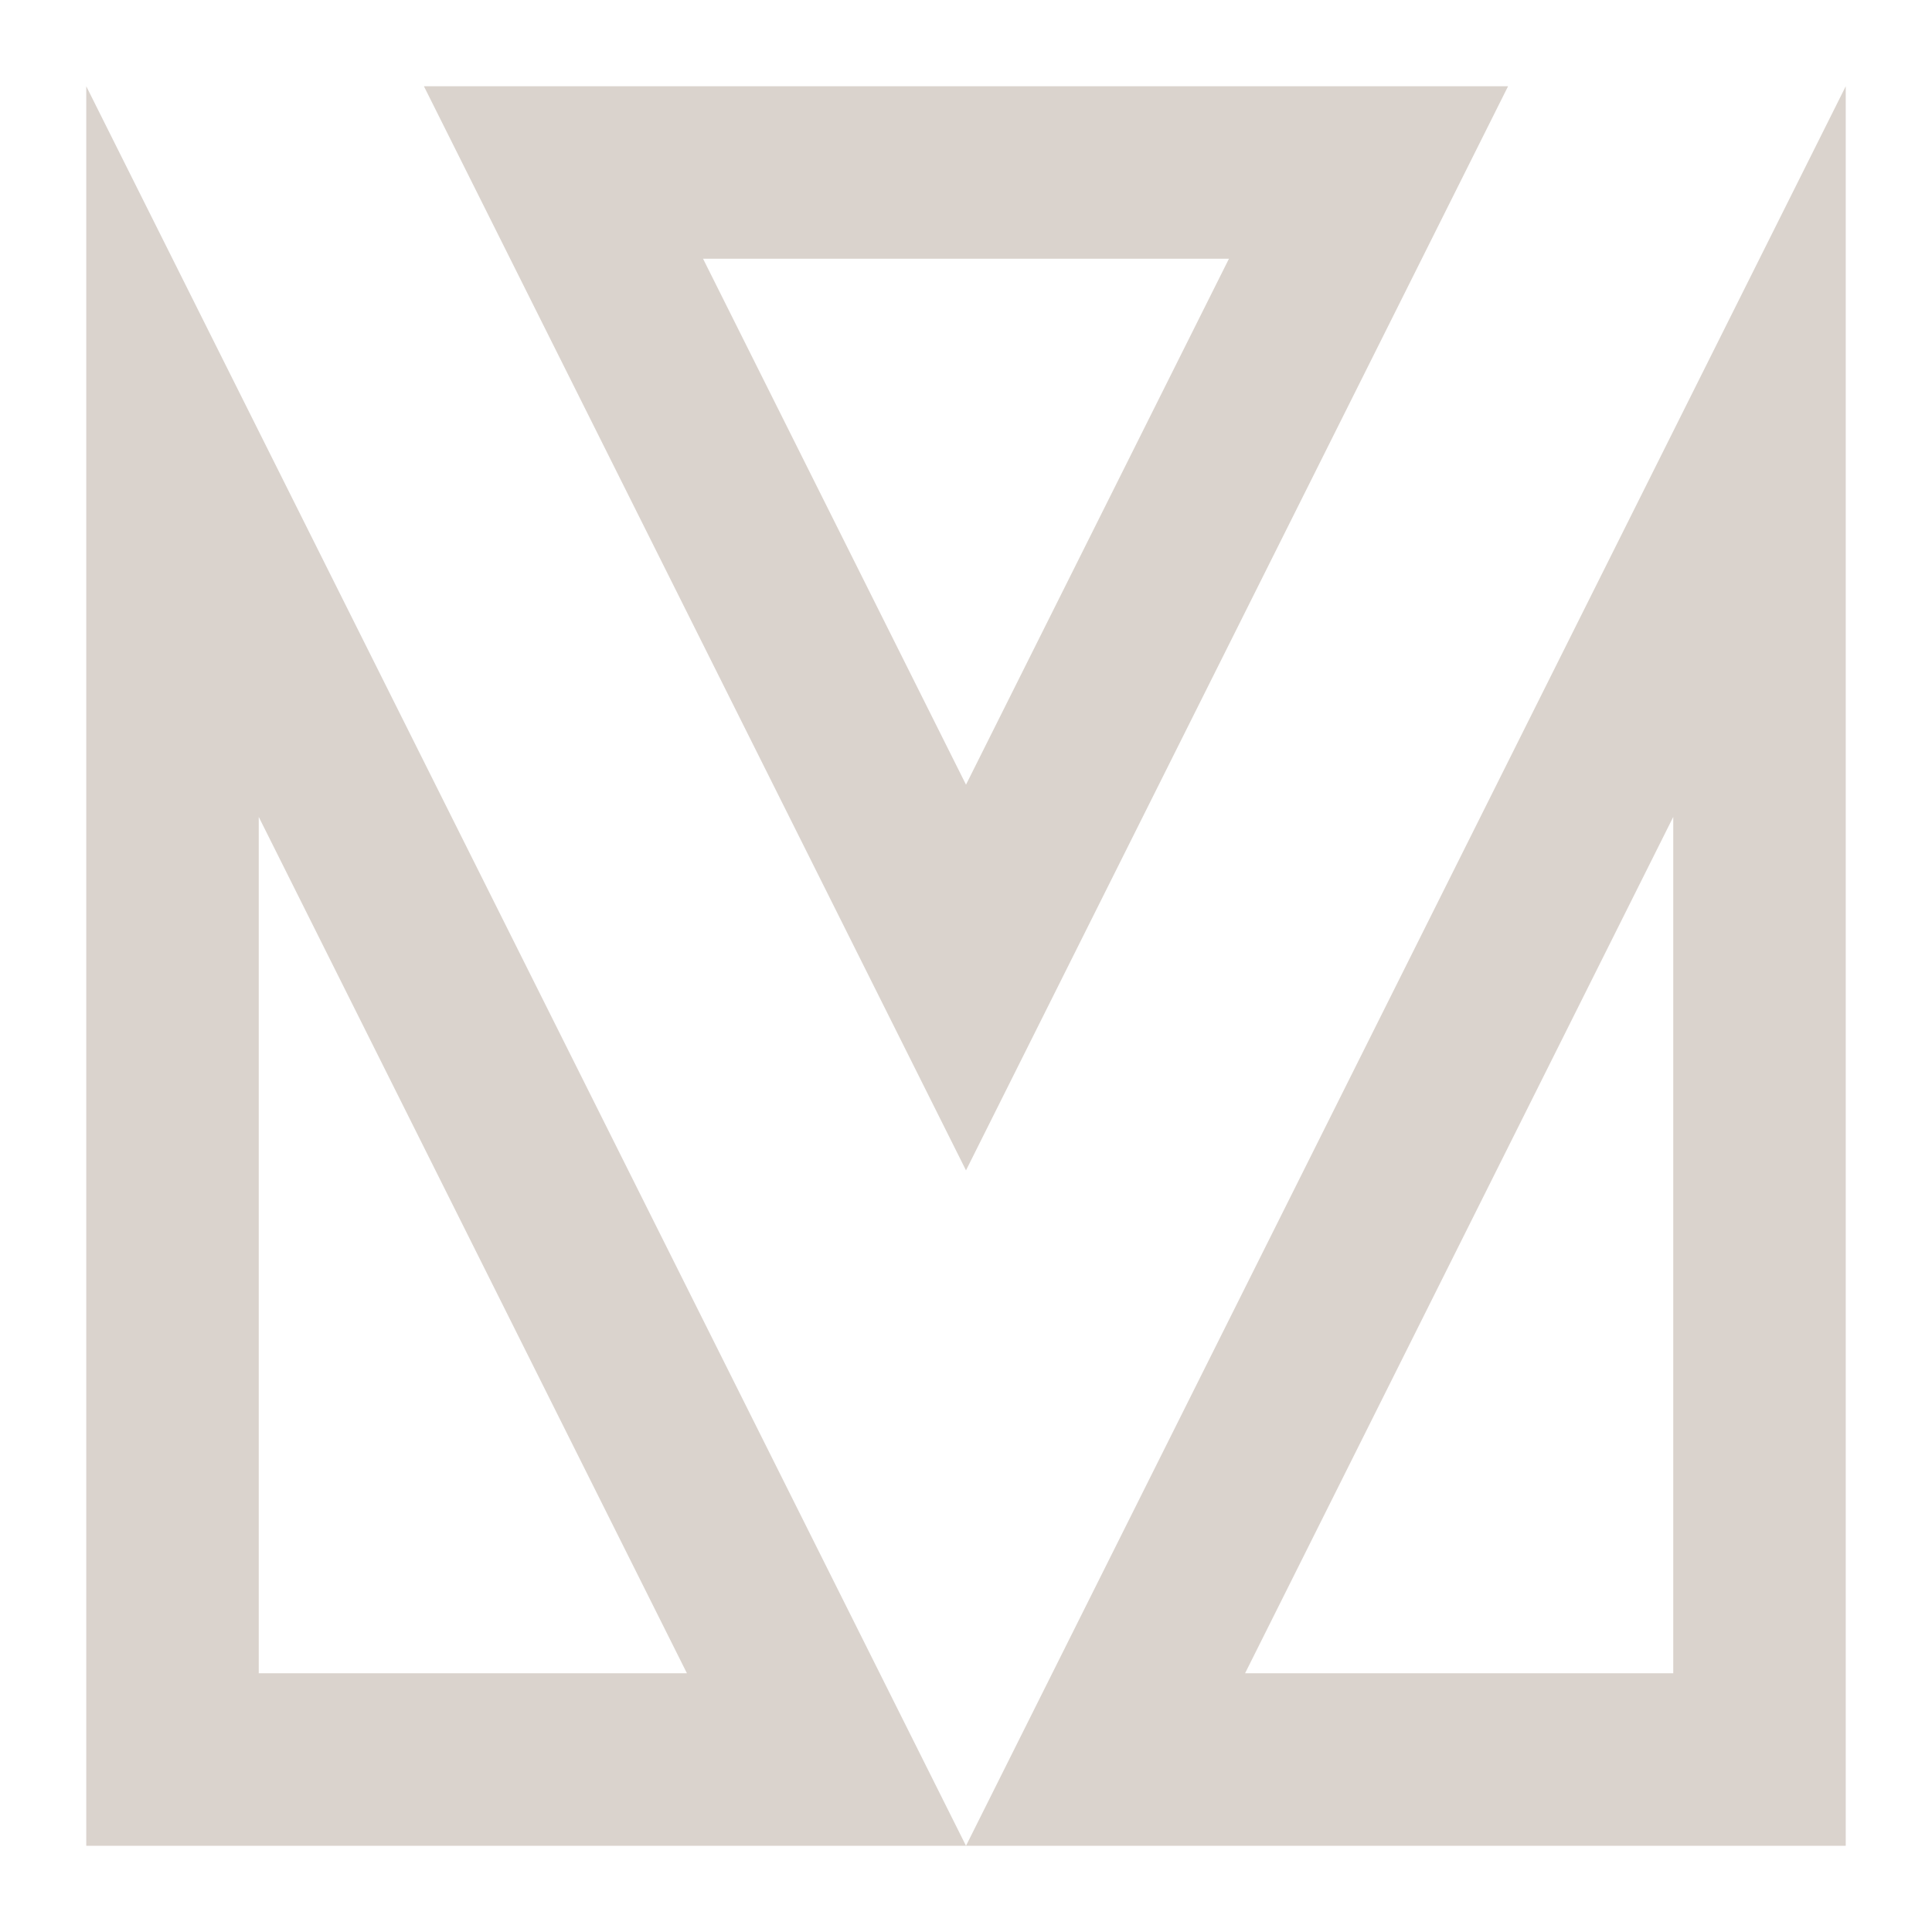
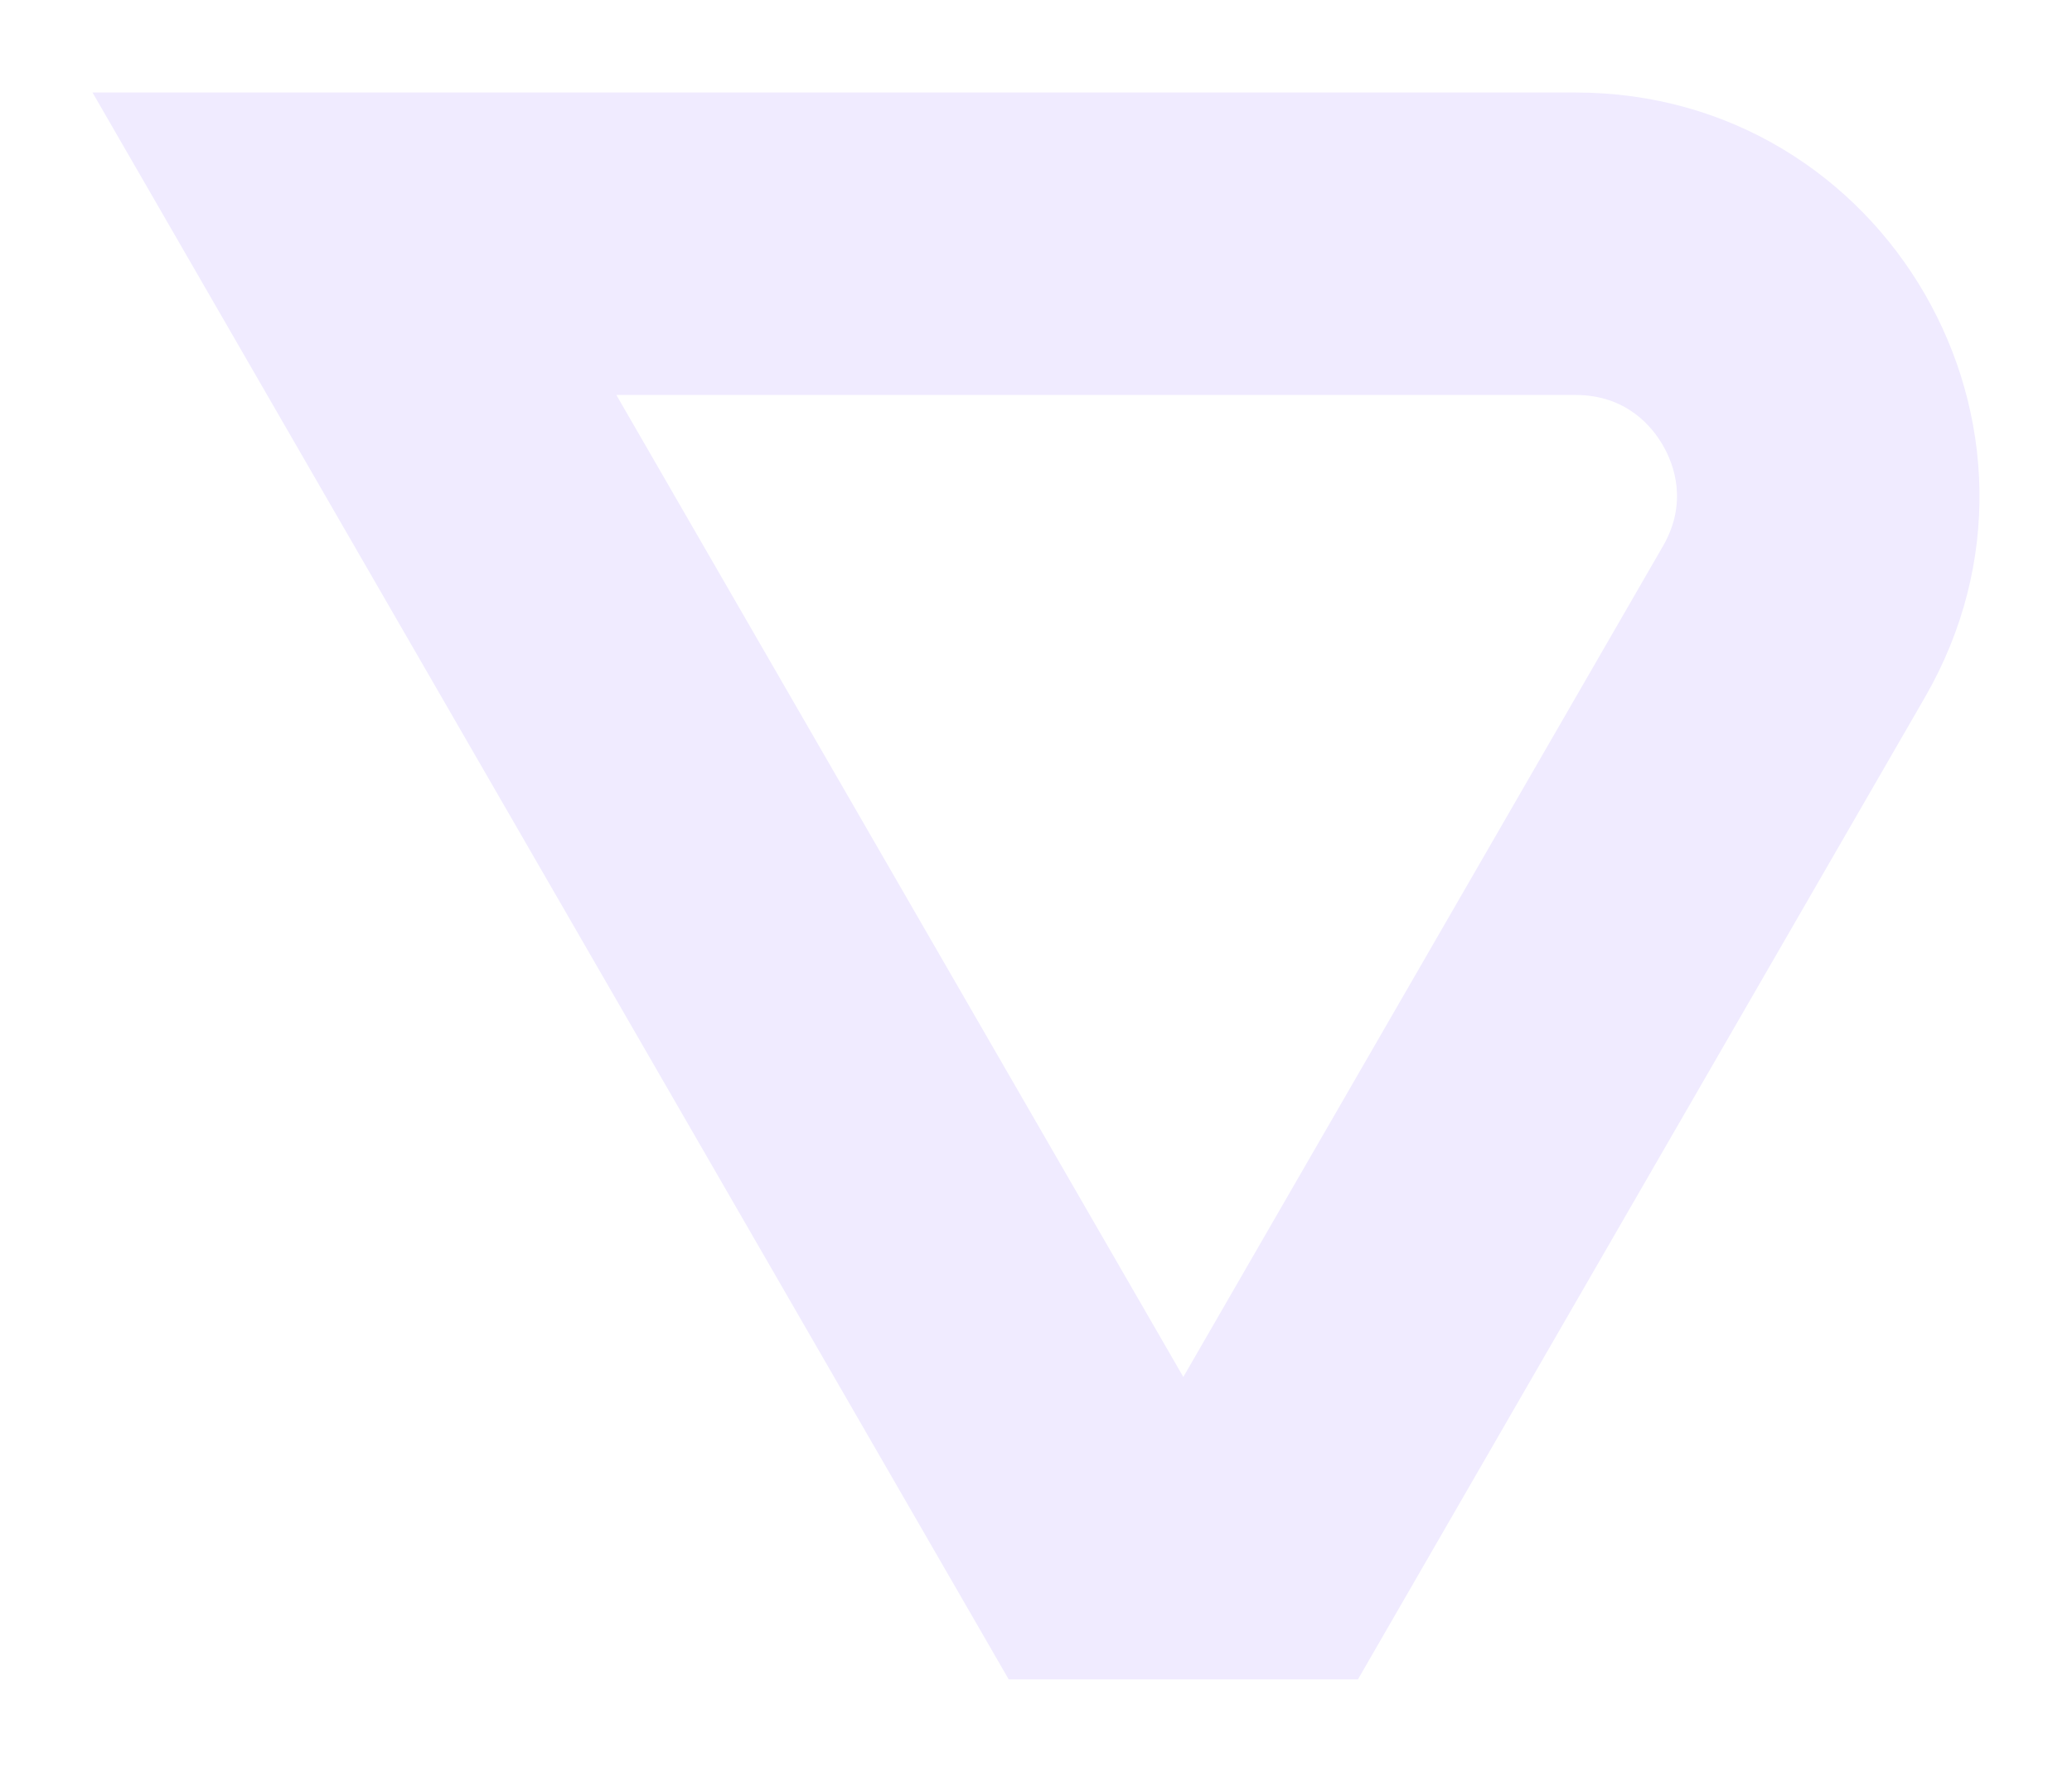
- <svg xmlns="http://www.w3.org/2000/svg" viewBox="0 0 400 400">
-   <rect width="400" height="400" fill="none" />
-   <g fill="#dad3cd">
-     <path d="M254.44,53.57l-54.44,108.89-54.44-108.89h108.89M312.23,17.86h0,0ZM312.23,17.86H87.77l112.23,224.45L312.23,17.86h0Z" />
-     <path d="M346.43,169.13v177.3h-88.65l88.65-177.3M382.14,17.86l-182.14,364.29h182.14V17.86h0Z" />
-     <path d="M53.57,169.13l88.65,177.3H53.57v-177.3M17.86,17.86v364.29h182.14L17.86,17.86h0Z" />
+ <svg xmlns="http://www.w3.org/2000/svg" id="Layer_2" data-name="Layer 2" viewBox="0 0 400 342.06">
+   <defs>
+     <style>
+       .cls-1 {
+         fill: none;
+       }
+ 
+       .cls-2 {
+         fill: #f0ebff;
+       }
+     </style>
+   </defs>
+   <g id="Camada_1" data-name="Camada 1">
+     <rect class="cls-1" width="400" height="342.06" />
+     <path class="cls-2" d="M304.18,76.25c9.78,0,14.76,6.1,16.85,9.73,2.1,3.63,4.89,11,0,19.46l-92.59,160.38L118.99,76.25h185.19M304.18,17.86H17.86l176.87,306.34h67.42l109.45-189.57c29.96-51.9-7.49-116.77-67.42-116.77h0Z" />
  </g>
</svg>
